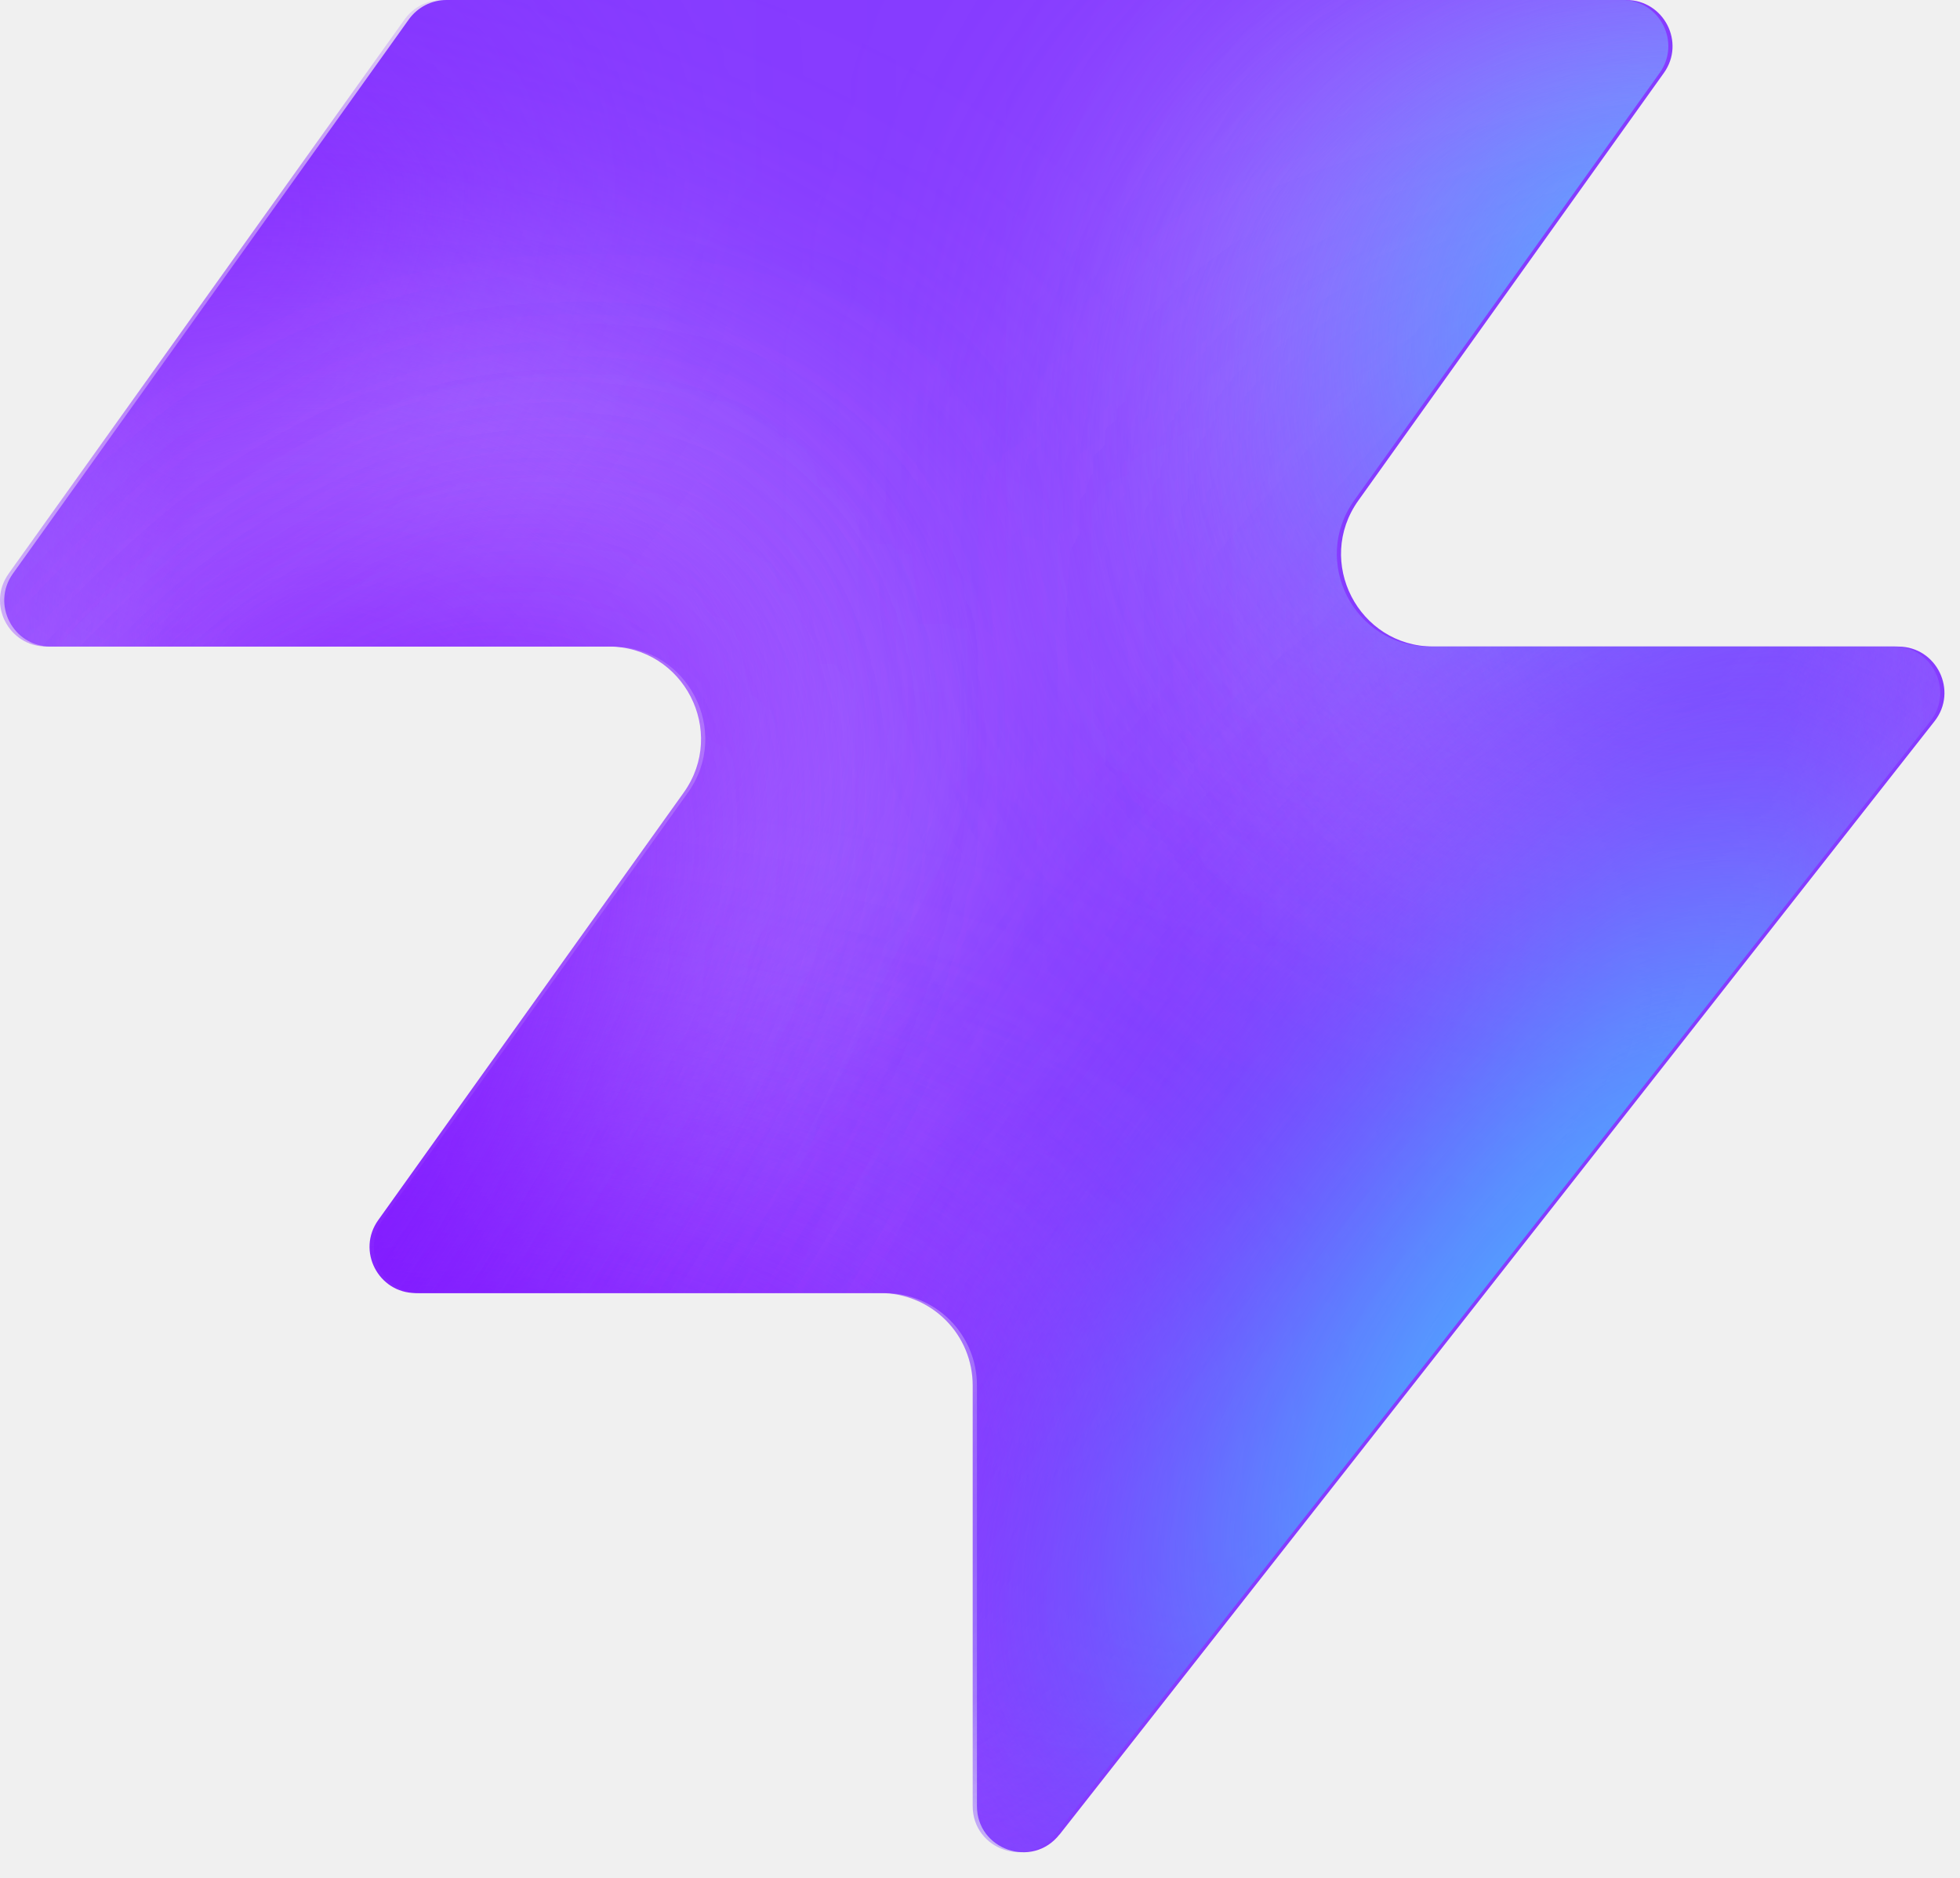
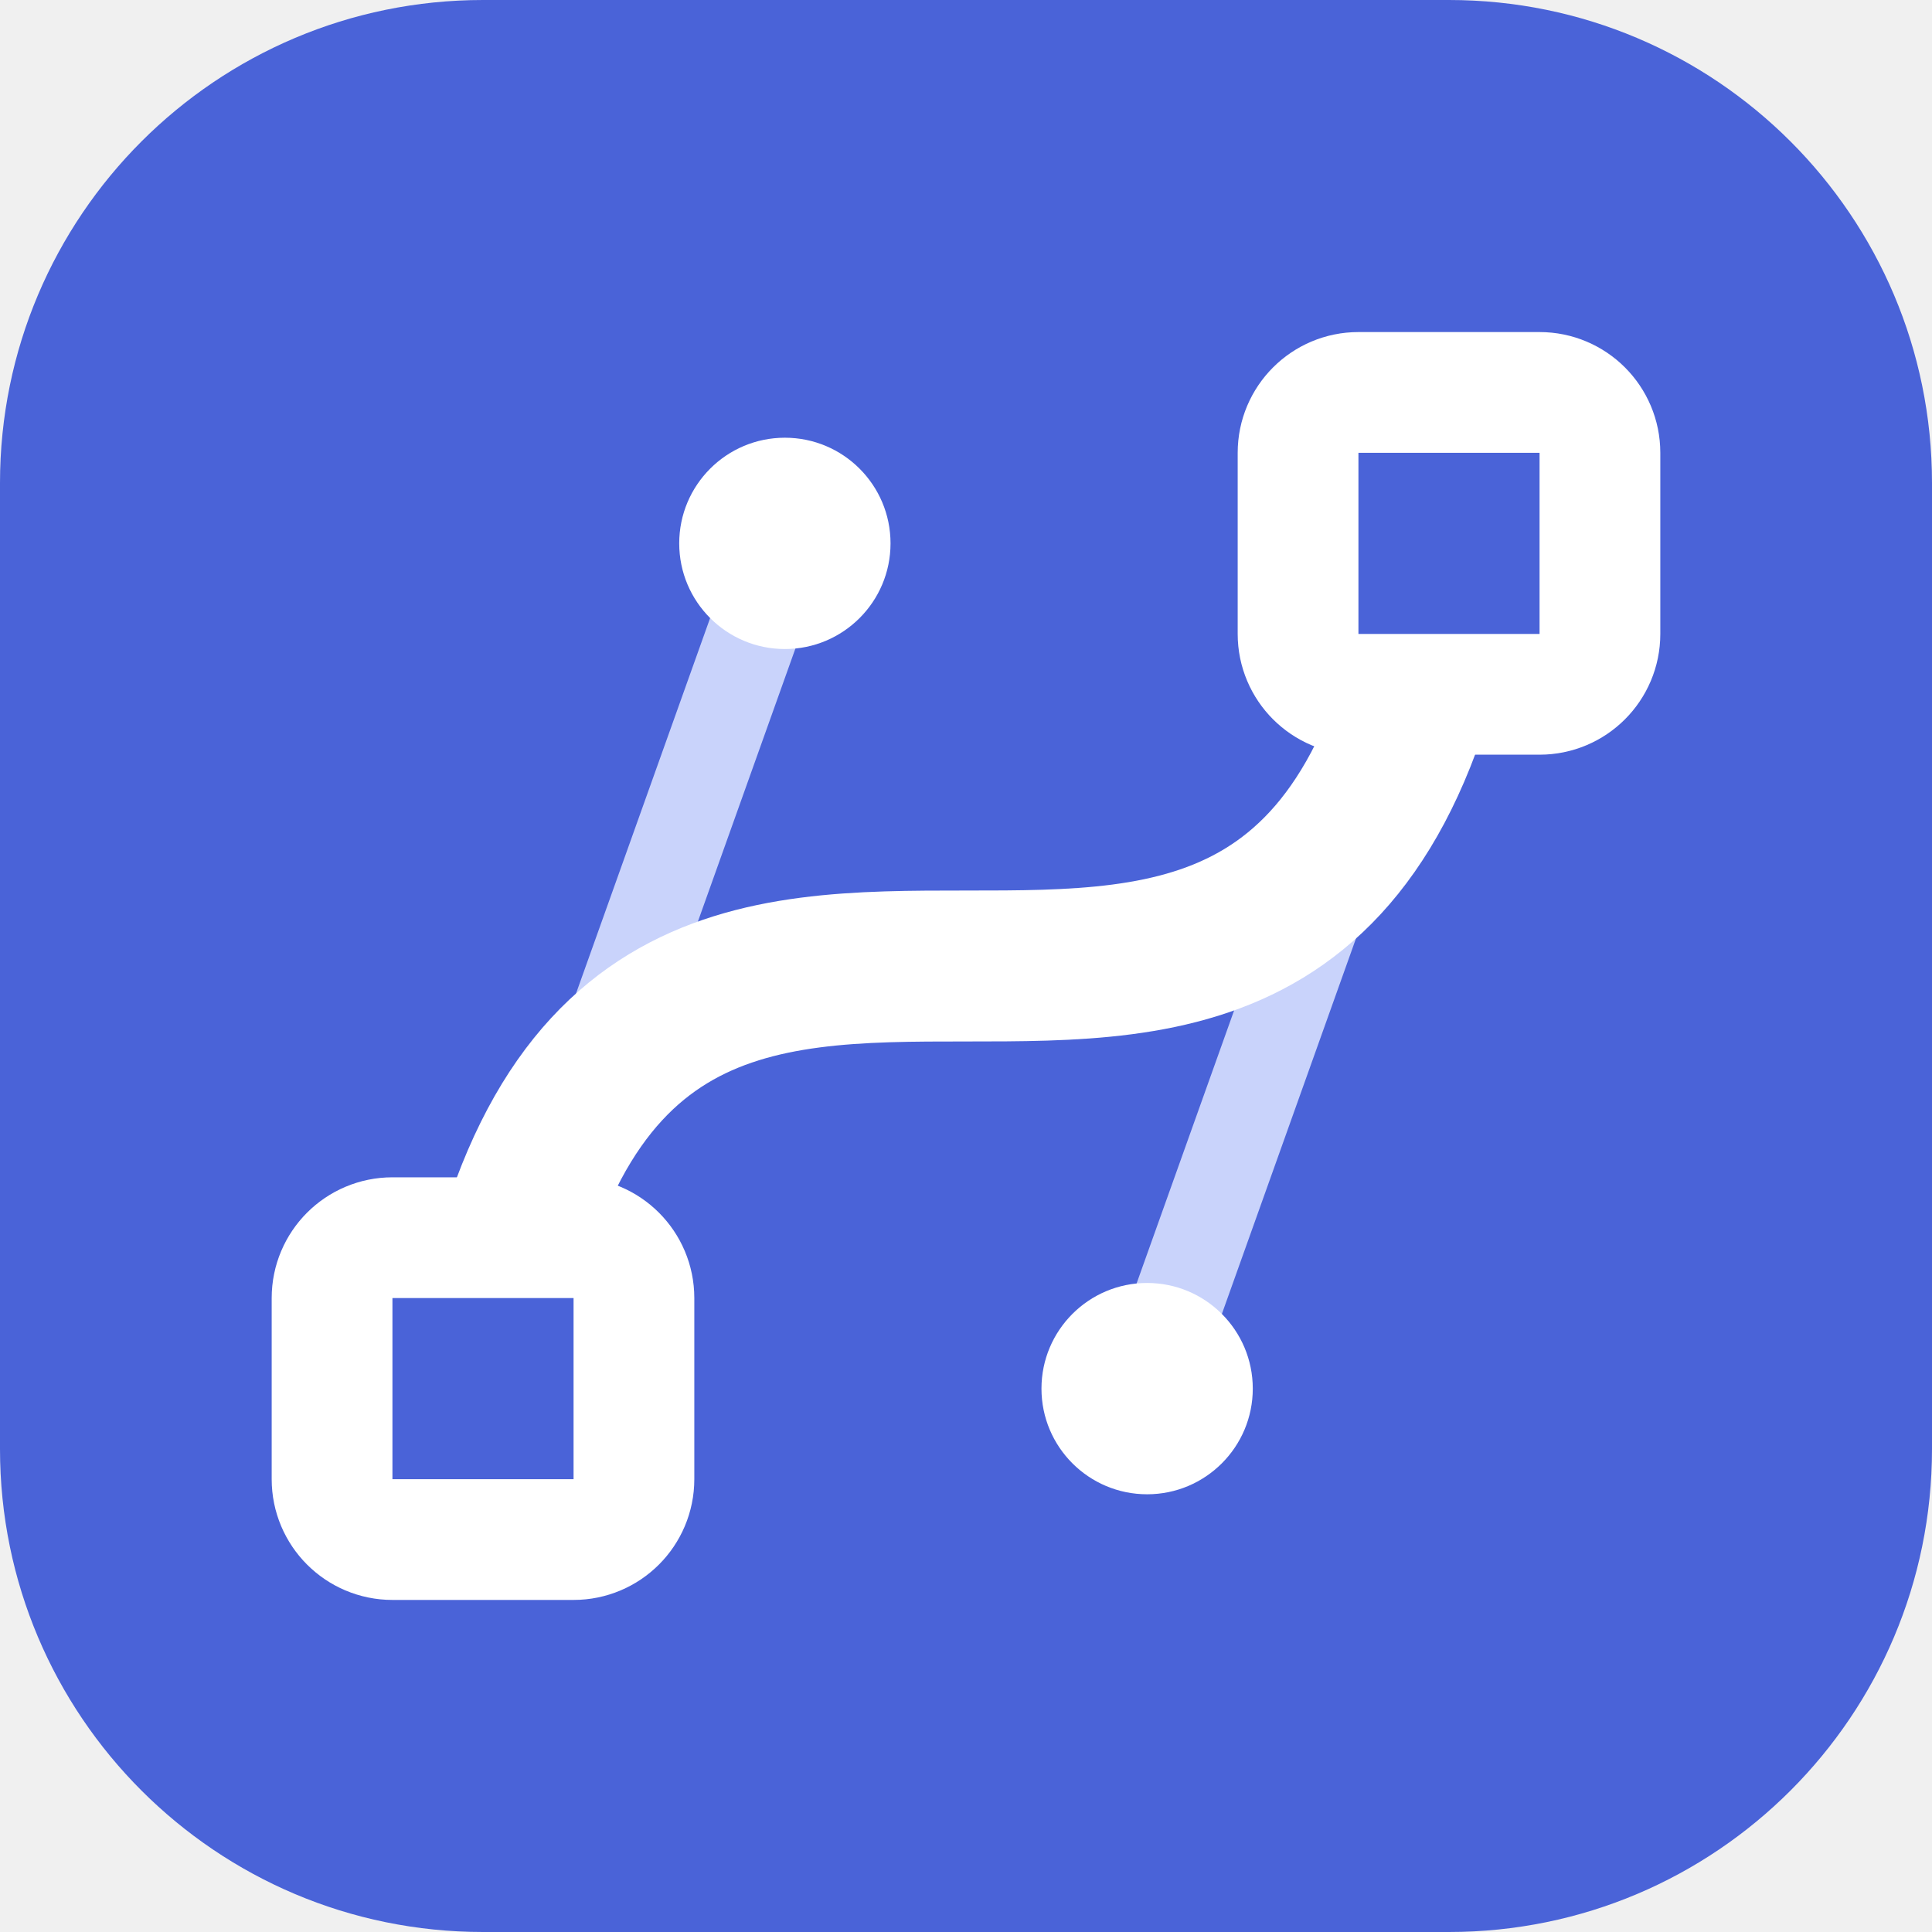
- <svg xmlns="http://www.w3.org/2000/svg" width="48" height="46" fill="none" viewBox="0 0 48 46">
-   <path fill="#863bff" d="M25.946 44.938c-.664.845-2.021.375-2.021-.698V33.937a2.26 2.26 0 0 0-2.262-2.262H10.287c-.92 0-1.456-1.04-.92-1.788l7.48-10.471c1.07-1.497 0-3.578-1.842-3.578H1.237c-.92 0-1.456-1.04-.92-1.788L10.013.474c.214-.297.556-.474.92-.474h28.894c.92 0 1.456 1.04.92 1.788l-7.48 10.471c-1.07 1.498 0 3.579 1.842 3.579h11.377c.943 0 1.473 1.088.89 1.83L25.947 44.94z" style="fill:#863bff;fill:color(display-p3 .525 .23 1);fill-opacity:1" />
-   <mask id="a" width="48" height="46" x="0" y="0" maskUnits="userSpaceOnUse" style="mask-type:alpha">
-     <path fill="#000" d="M25.842 44.938c-.664.844-2.021.375-2.021-.698V33.937a2.26 2.26 0 0 0-2.262-2.262H10.183c-.92 0-1.456-1.04-.92-1.788l7.48-10.471c1.07-1.498 0-3.579-1.842-3.579H1.133c-.92 0-1.456-1.04-.92-1.787L9.91.473c.214-.297.556-.474.92-.474h28.894c.92 0 1.456 1.04.92 1.788l-7.48 10.471c-1.07 1.498 0 3.578 1.842 3.578h11.377c.943 0 1.473 1.088.89 1.832L25.843 44.94z" style="fill:#000;fill-opacity:1" />
-   </mask>
-   <g mask="url(#a)">
-     <g filter="url(#b)">
-       <ellipse cx="5.508" cy="14.704" fill="#ede6ff" rx="5.508" ry="14.704" style="fill:#ede6ff;fill:color(display-p3 .927 .903 1);fill-opacity:1" transform="matrix(.00324 1 1 -.00324 -4.47 31.516)" />
-     </g>
-     <g filter="url(#c)">
-       <ellipse cx="10.399" cy="29.851" fill="#ede6ff" rx="10.399" ry="29.851" style="fill:#ede6ff;fill:color(display-p3 .927 .903 1);fill-opacity:1" transform="matrix(.00324 1 1 -.00324 -39.328 7.883)" />
-     </g>
-     <g filter="url(#d)">
-       <ellipse cx="5.508" cy="30.487" fill="#7e14ff" rx="5.508" ry="30.487" style="fill:#7e14ff;fill:color(display-p3 .492 .077 1);fill-opacity:1" transform="rotate(89.814 -25.913 -14.639)scale(1 -1)" />
-     </g>
-     <g filter="url(#e)">
-       <ellipse cx="5.508" cy="30.599" fill="#7e14ff" rx="5.508" ry="30.599" style="fill:#7e14ff;fill:color(display-p3 .492 .077 1);fill-opacity:1" transform="rotate(89.814 -32.644 -3.334)scale(1 -1)" />
-     </g>
-     <g filter="url(#f)">
-       <ellipse cx="5.508" cy="30.599" fill="#7e14ff" rx="5.508" ry="30.599" style="fill:#7e14ff;fill:color(display-p3 .492 .077 1);fill-opacity:1" transform="matrix(.00324 1 1 -.00324 -34.34 30.47)" />
-     </g>
-     <g filter="url(#g)">
-       <ellipse cx="14.072" cy="22.078" fill="#ede6ff" rx="14.072" ry="22.078" style="fill:#ede6ff;fill:color(display-p3 .927 .903 1);fill-opacity:1" transform="rotate(93.35 24.506 48.493)scale(-1 1)" />
-     </g>
-     <g filter="url(#h)">
-       <ellipse cx="3.47" cy="21.501" fill="#7e14ff" rx="3.47" ry="21.501" style="fill:#7e14ff;fill:color(display-p3 .492 .077 1);fill-opacity:1" transform="rotate(89.009 28.708 47.59)scale(-1 1)" />
-     </g>
-     <g filter="url(#i)">
-       <ellipse cx="3.47" cy="21.501" fill="#7e14ff" rx="3.47" ry="21.501" style="fill:#7e14ff;fill:color(display-p3 .492 .077 1);fill-opacity:1" transform="rotate(89.009 28.708 47.59)scale(-1 1)" />
-     </g>
-     <g filter="url(#j)">
-       <ellipse cx=".387" cy="8.972" fill="#7e14ff" rx="4.407" ry="29.108" style="fill:#7e14ff;fill:color(display-p3 .492 .077 1);fill-opacity:1" transform="rotate(39.51 .387 8.972)" />
-     </g>
-     <g filter="url(#k)">
-       <ellipse cx="47.523" cy="-6.092" fill="#7e14ff" rx="4.407" ry="29.108" style="fill:#7e14ff;fill:color(display-p3 .492 .077 1);fill-opacity:1" transform="rotate(37.892 47.523 -6.092)" />
-     </g>
-     <g filter="url(#l)">
-       <ellipse cx="41.412" cy="6.333" fill="#47bfff" rx="5.971" ry="9.665" style="fill:#47bfff;fill:color(display-p3 .28 .748 1);fill-opacity:1" transform="rotate(37.892 41.412 6.333)" />
-     </g>
-     <g filter="url(#m)">
-       <ellipse cx="-1.879" cy="38.332" fill="#7e14ff" rx="4.407" ry="29.108" style="fill:#7e14ff;fill:color(display-p3 .492 .077 1);fill-opacity:1" transform="rotate(37.892 -1.88 38.332)" />
-     </g>
-     <g filter="url(#n)">
-       <ellipse cx="-1.879" cy="38.332" fill="#7e14ff" rx="4.407" ry="29.108" style="fill:#7e14ff;fill:color(display-p3 .492 .077 1);fill-opacity:1" transform="rotate(37.892 -1.88 38.332)" />
-     </g>
-     <g filter="url(#o)">
-       <ellipse cx="35.651" cy="29.907" fill="#7e14ff" rx="4.407" ry="29.108" style="fill:#7e14ff;fill:color(display-p3 .492 .077 1);fill-opacity:1" transform="rotate(37.892 35.651 29.907)" />
-     </g>
-     <g filter="url(#p)">
-       <ellipse cx="38.418" cy="32.4" fill="#47bfff" rx="5.971" ry="15.297" style="fill:#47bfff;fill:color(display-p3 .28 .748 1);fill-opacity:1" transform="rotate(37.892 38.418 32.4)" />
-     </g>
+ <svg xmlns="http://www.w3.org/2000/svg" viewBox="0 0 32 32">
+   <rect width="32" height="32" fill="#4A63D8" rx="8" />
+   <path fill="none" stroke="#C9D3FB" stroke-linecap="round" stroke-width="1.5" d="M8 23 13 9m6 14 5-14" />
+   <path fill="none" stroke="#fff" stroke-linecap="round" stroke-width="2.5" d="M8 23C10 9 22 23 24 9" />
+   <g fill="#4A63D8" stroke="#fff" stroke-width="2">
+     <rect width="5" height="5" x="5.5" y="20.5" rx="1" />
+     <rect width="5" height="5" x="21.5" y="6.5" rx="1" />
  </g>
-   <defs>
-     <filter id="b" width="60.045" height="41.654" x="-19.77" y="16.149" color-interpolation-filters="sRGB" filterUnits="userSpaceOnUse">
-       <feFlood flood-opacity="0" result="BackgroundImageFix" />
-       <feBlend in="SourceGraphic" in2="BackgroundImageFix" result="shape" />
-       <feGaussianBlur result="effect1_foregroundBlur_2002_17158" stdDeviation="7.659" />
-     </filter>
-     <filter id="c" width="90.34" height="51.437" x="-54.613" y="-7.533" color-interpolation-filters="sRGB" filterUnits="userSpaceOnUse">
-       <feFlood flood-opacity="0" result="BackgroundImageFix" />
-       <feBlend in="SourceGraphic" in2="BackgroundImageFix" result="shape" />
-       <feGaussianBlur result="effect1_foregroundBlur_2002_17158" stdDeviation="7.659" />
-     </filter>
-     <filter id="d" width="79.355" height="29.4" x="-49.64" y="2.03" color-interpolation-filters="sRGB" filterUnits="userSpaceOnUse">
-       <feFlood flood-opacity="0" result="BackgroundImageFix" />
-       <feBlend in="SourceGraphic" in2="BackgroundImageFix" result="shape" />
-       <feGaussianBlur result="effect1_foregroundBlur_2002_17158" stdDeviation="4.596" />
-     </filter>
-     <filter id="e" width="79.579" height="29.4" x="-45.045" y="20.029" color-interpolation-filters="sRGB" filterUnits="userSpaceOnUse">
-       <feFlood flood-opacity="0" result="BackgroundImageFix" />
-       <feBlend in="SourceGraphic" in2="BackgroundImageFix" result="shape" />
-       <feGaussianBlur result="effect1_foregroundBlur_2002_17158" stdDeviation="4.596" />
-     </filter>
-     <filter id="f" width="79.579" height="29.4" x="-43.513" y="21.178" color-interpolation-filters="sRGB" filterUnits="userSpaceOnUse">
-       <feFlood flood-opacity="0" result="BackgroundImageFix" />
-       <feBlend in="SourceGraphic" in2="BackgroundImageFix" result="shape" />
-       <feGaussianBlur result="effect1_foregroundBlur_2002_17158" stdDeviation="4.596" />
-     </filter>
-     <filter id="g" width="74.749" height="58.852" x="15.756" y="-17.901" color-interpolation-filters="sRGB" filterUnits="userSpaceOnUse">
-       <feFlood flood-opacity="0" result="BackgroundImageFix" />
-       <feBlend in="SourceGraphic" in2="BackgroundImageFix" result="shape" />
-       <feGaussianBlur result="effect1_foregroundBlur_2002_17158" stdDeviation="7.659" />
-     </filter>
-     <filter id="h" width="61.377" height="25.362" x="23.548" y="2.284" color-interpolation-filters="sRGB" filterUnits="userSpaceOnUse">
-       <feFlood flood-opacity="0" result="BackgroundImageFix" />
-       <feBlend in="SourceGraphic" in2="BackgroundImageFix" result="shape" />
-       <feGaussianBlur result="effect1_foregroundBlur_2002_17158" stdDeviation="4.596" />
-     </filter>
-     <filter id="i" width="61.377" height="25.362" x="23.548" y="2.284" color-interpolation-filters="sRGB" filterUnits="userSpaceOnUse">
-       <feFlood flood-opacity="0" result="BackgroundImageFix" />
-       <feBlend in="SourceGraphic" in2="BackgroundImageFix" result="shape" />
-       <feGaussianBlur result="effect1_foregroundBlur_2002_17158" stdDeviation="4.596" />
-     </filter>
-     <filter id="j" width="56.045" height="63.649" x="-27.636" y="-22.853" color-interpolation-filters="sRGB" filterUnits="userSpaceOnUse">
-       <feFlood flood-opacity="0" result="BackgroundImageFix" />
-       <feBlend in="SourceGraphic" in2="BackgroundImageFix" result="shape" />
-       <feGaussianBlur result="effect1_foregroundBlur_2002_17158" stdDeviation="4.596" />
-     </filter>
-     <filter id="k" width="54.814" height="64.646" x="20.116" y="-38.415" color-interpolation-filters="sRGB" filterUnits="userSpaceOnUse">
-       <feFlood flood-opacity="0" result="BackgroundImageFix" />
-       <feBlend in="SourceGraphic" in2="BackgroundImageFix" result="shape" />
-       <feGaussianBlur result="effect1_foregroundBlur_2002_17158" stdDeviation="4.596" />
-     </filter>
-     <filter id="l" width="33.541" height="35.313" x="24.641" y="-11.323" color-interpolation-filters="sRGB" filterUnits="userSpaceOnUse">
-       <feFlood flood-opacity="0" result="BackgroundImageFix" />
-       <feBlend in="SourceGraphic" in2="BackgroundImageFix" result="shape" />
-       <feGaussianBlur result="effect1_foregroundBlur_2002_17158" stdDeviation="4.596" />
-     </filter>
-     <filter id="m" width="54.814" height="64.646" x="-29.286" y="6.009" color-interpolation-filters="sRGB" filterUnits="userSpaceOnUse">
-       <feFlood flood-opacity="0" result="BackgroundImageFix" />
-       <feBlend in="SourceGraphic" in2="BackgroundImageFix" result="shape" />
-       <feGaussianBlur result="effect1_foregroundBlur_2002_17158" stdDeviation="4.596" />
-     </filter>
-     <filter id="n" width="54.814" height="64.646" x="-29.286" y="6.009" color-interpolation-filters="sRGB" filterUnits="userSpaceOnUse">
-       <feFlood flood-opacity="0" result="BackgroundImageFix" />
-       <feBlend in="SourceGraphic" in2="BackgroundImageFix" result="shape" />
-       <feGaussianBlur result="effect1_foregroundBlur_2002_17158" stdDeviation="4.596" />
-     </filter>
-     <filter id="o" width="54.814" height="64.646" x="8.244" y="-2.416" color-interpolation-filters="sRGB" filterUnits="userSpaceOnUse">
-       <feFlood flood-opacity="0" result="BackgroundImageFix" />
-       <feBlend in="SourceGraphic" in2="BackgroundImageFix" result="shape" />
-       <feGaussianBlur result="effect1_foregroundBlur_2002_17158" stdDeviation="4.596" />
-     </filter>
-     <filter id="p" width="39.409" height="43.623" x="18.713" y="10.588" color-interpolation-filters="sRGB" filterUnits="userSpaceOnUse">
-       <feFlood flood-opacity="0" result="BackgroundImageFix" />
-       <feBlend in="SourceGraphic" in2="BackgroundImageFix" result="shape" />
-       <feGaussianBlur result="effect1_foregroundBlur_2002_17158" stdDeviation="4.596" />
-     </filter>
-   </defs>
+   <g fill="#fff">
+     <circle cx="13" cy="9" r="1.75" />
+     <circle cx="19" cy="23" r="1.75" />
+   </g>
</svg>
